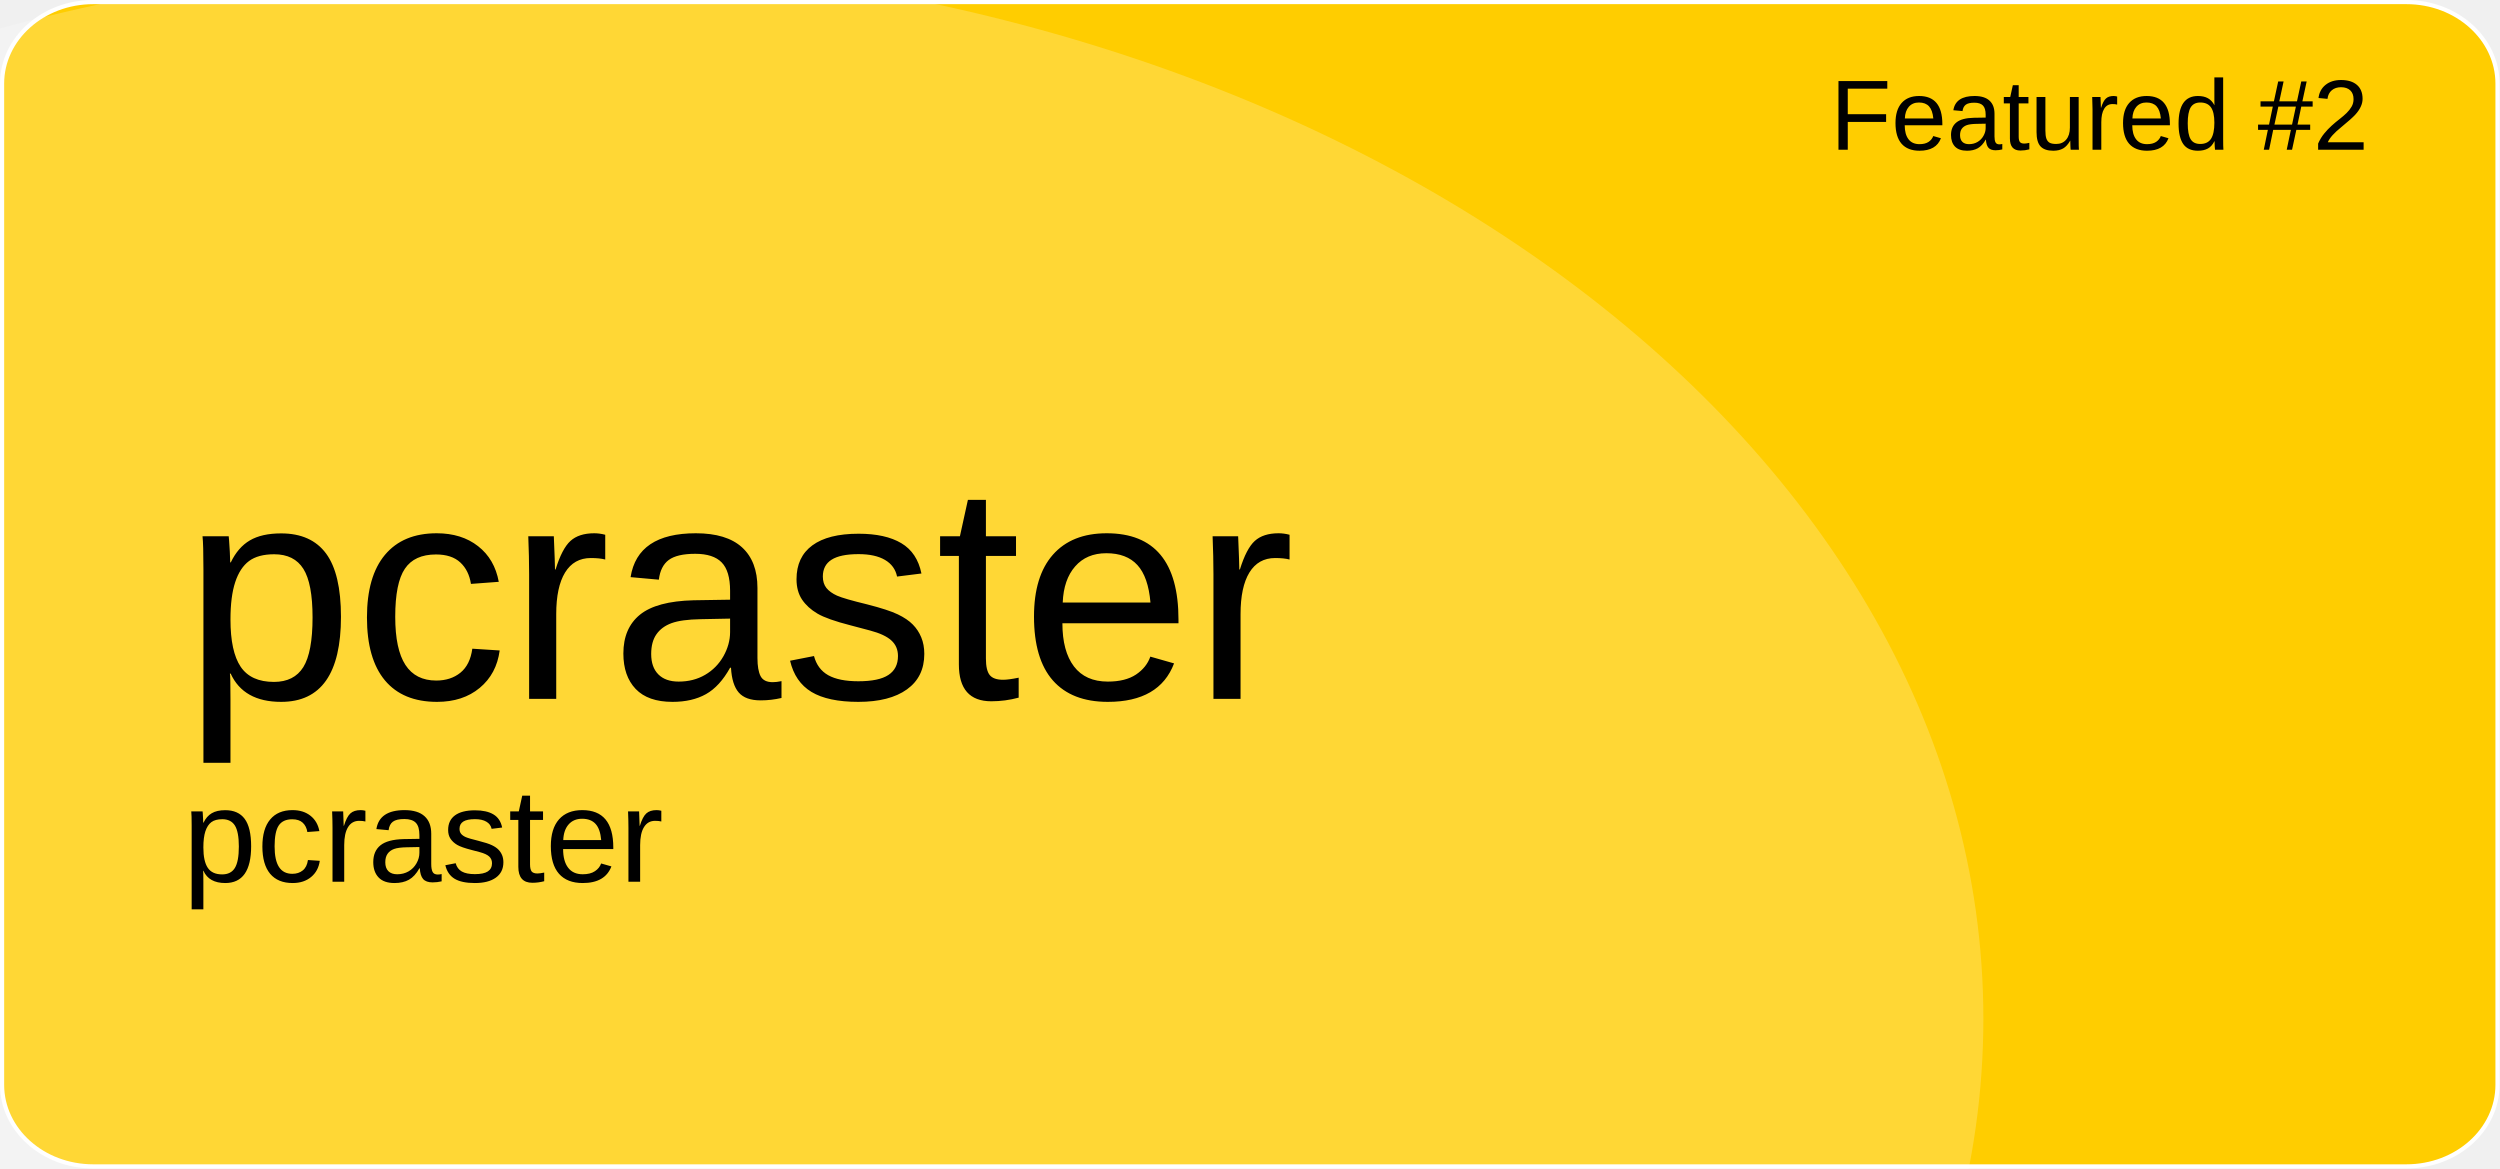
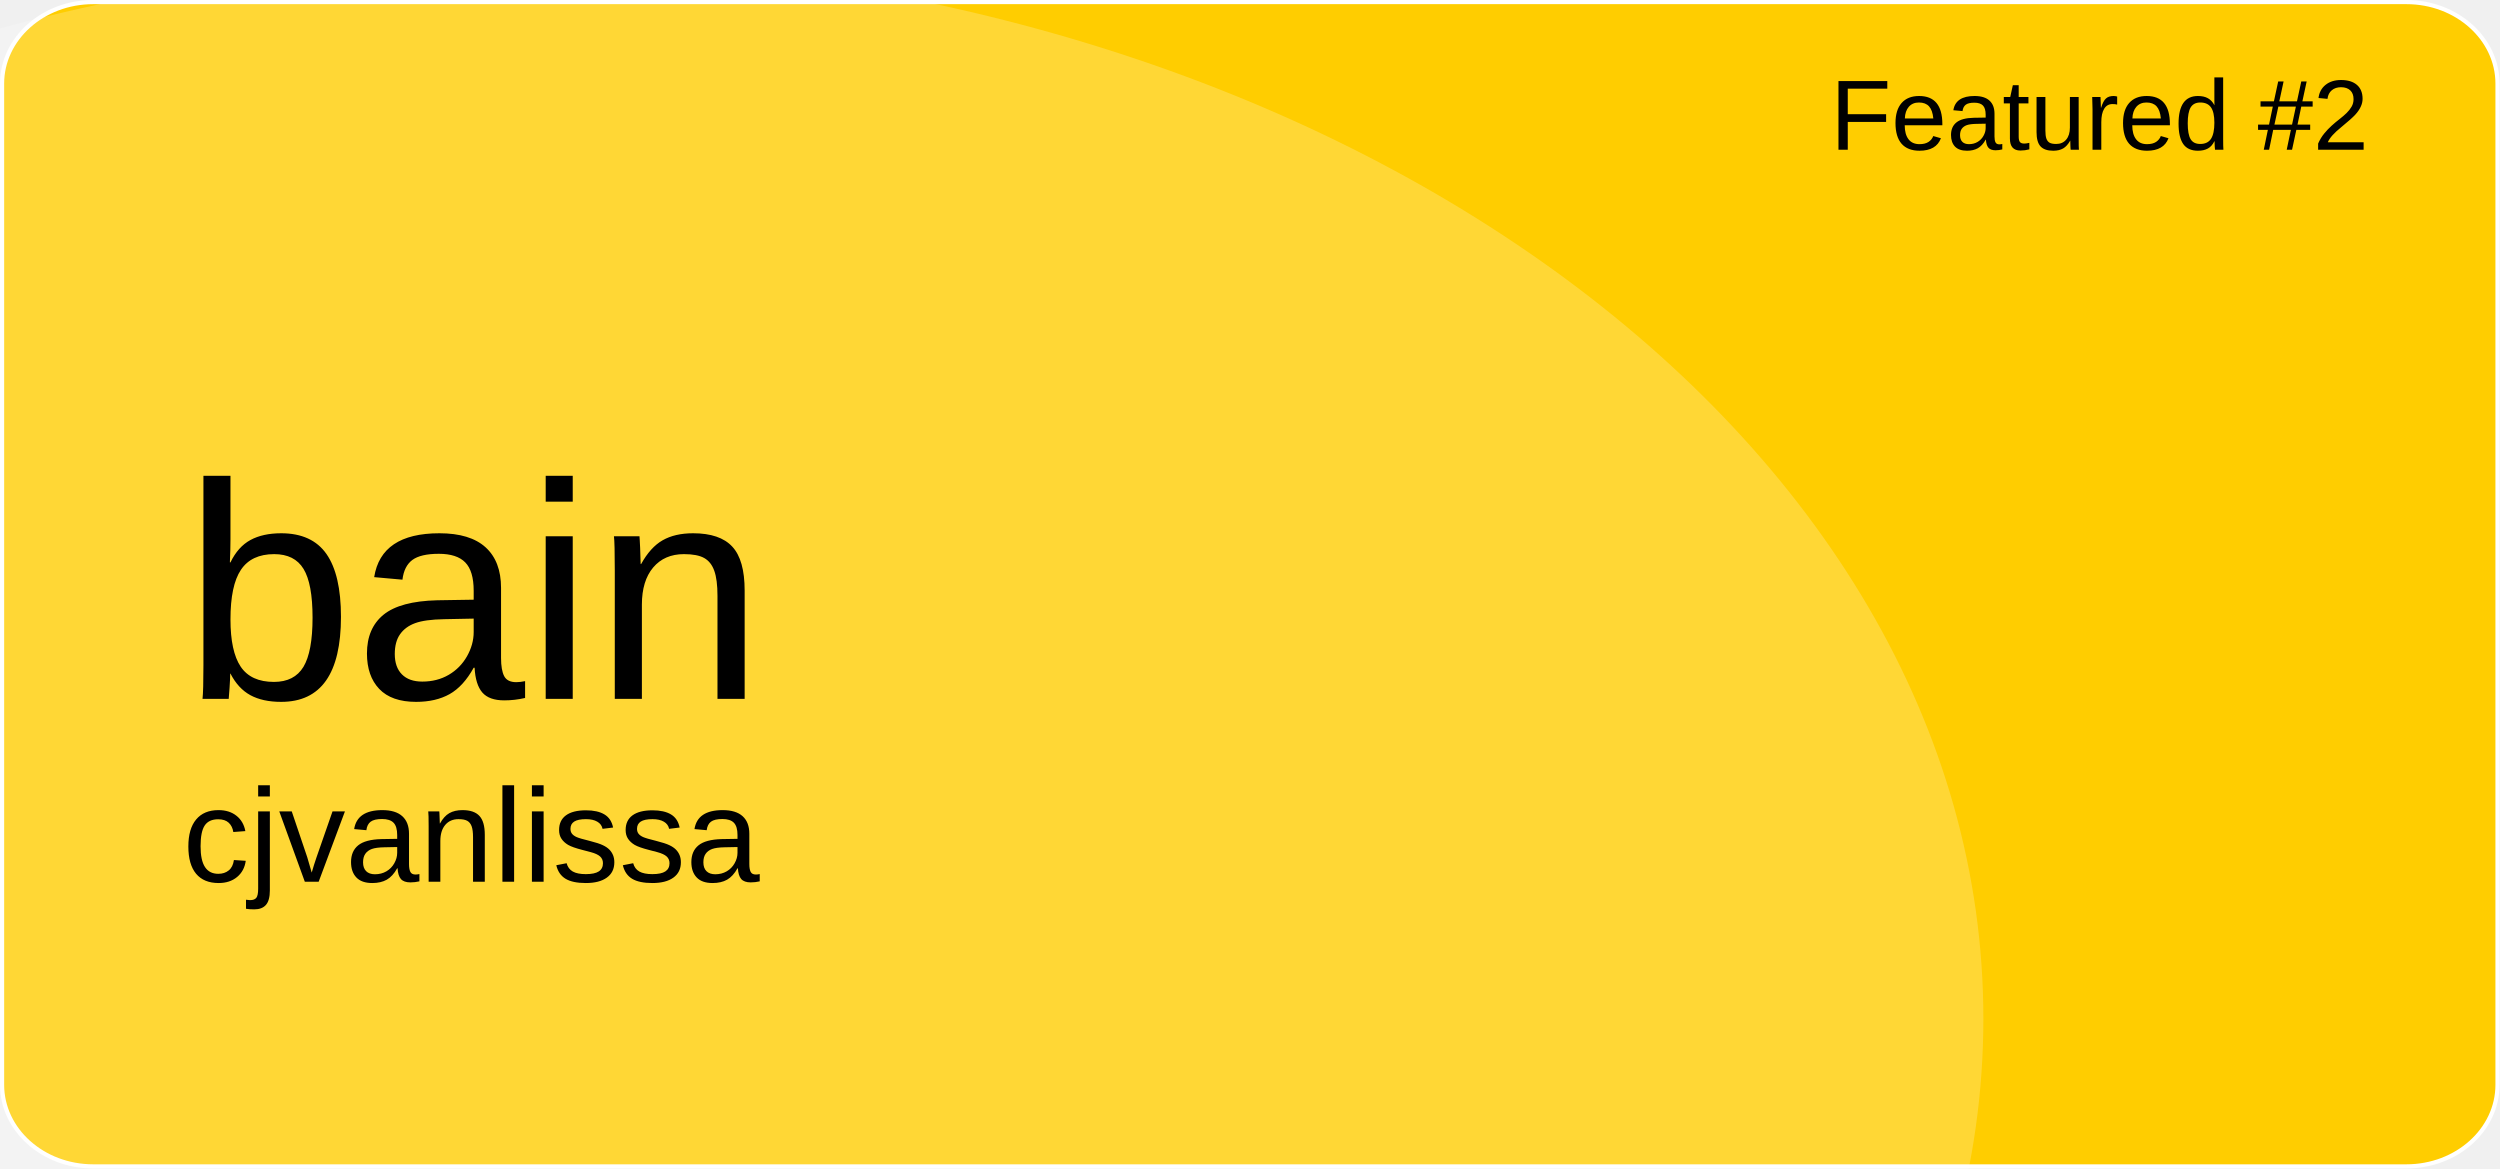
<svg xmlns="http://www.w3.org/2000/svg" version="1.1" id="a" x="0px" y="0px" viewBox="0 0 601 281" style="enable-background:new 0 0 601 281;" xml:space="preserve">
  <style type="text/css">
	.st0{fill:#FFCD00;stroke:#FFFFFF;stroke-miterlimit:10;}
	.st1{opacity:0.21;fill:#FFFFFF;enable-background:new    ;}
	.st2{font-family:'Arial';}
	.st3{font-size:24px;}
	.st4{font-size:74px;}
	.st5{font-size:32px;}
</style>
  <path id="b" class="st0" d="M22.4,0.5h556.1c12.1,0,21.9,8.8,21.9,19.6v240.7c0,10.8-9.8,19.6-21.9,19.6H22.4  c-12.1,0-21.9-8.8-21.9-19.6V20.1C0.5,9.3,10.3,0.5,22.4,0.5z" />
  <ellipse class="st1" cx="124.5" cy="244.9" rx="352.3" ry="254.4" />
  <text transform="matrix(1 0 0 1 440 36)" class="st2 st3">Featured #2</text>
-   <text transform="matrix(1 0 0 1 43.92 168.01)" class="st2 st4">pcraster</text>
-   <text transform="matrix(1 0 0 1 43.92 211.97)" class="st2 st5">pcraster</text>
+   <text transform="matrix(1 0 0 1 43.92 168.01)" class="st2 st4">bain</text>
+   <text transform="matrix(1 0 0 1 43.92 211.97)" class="st2 st5">cjvanlissa</text>
</svg>
